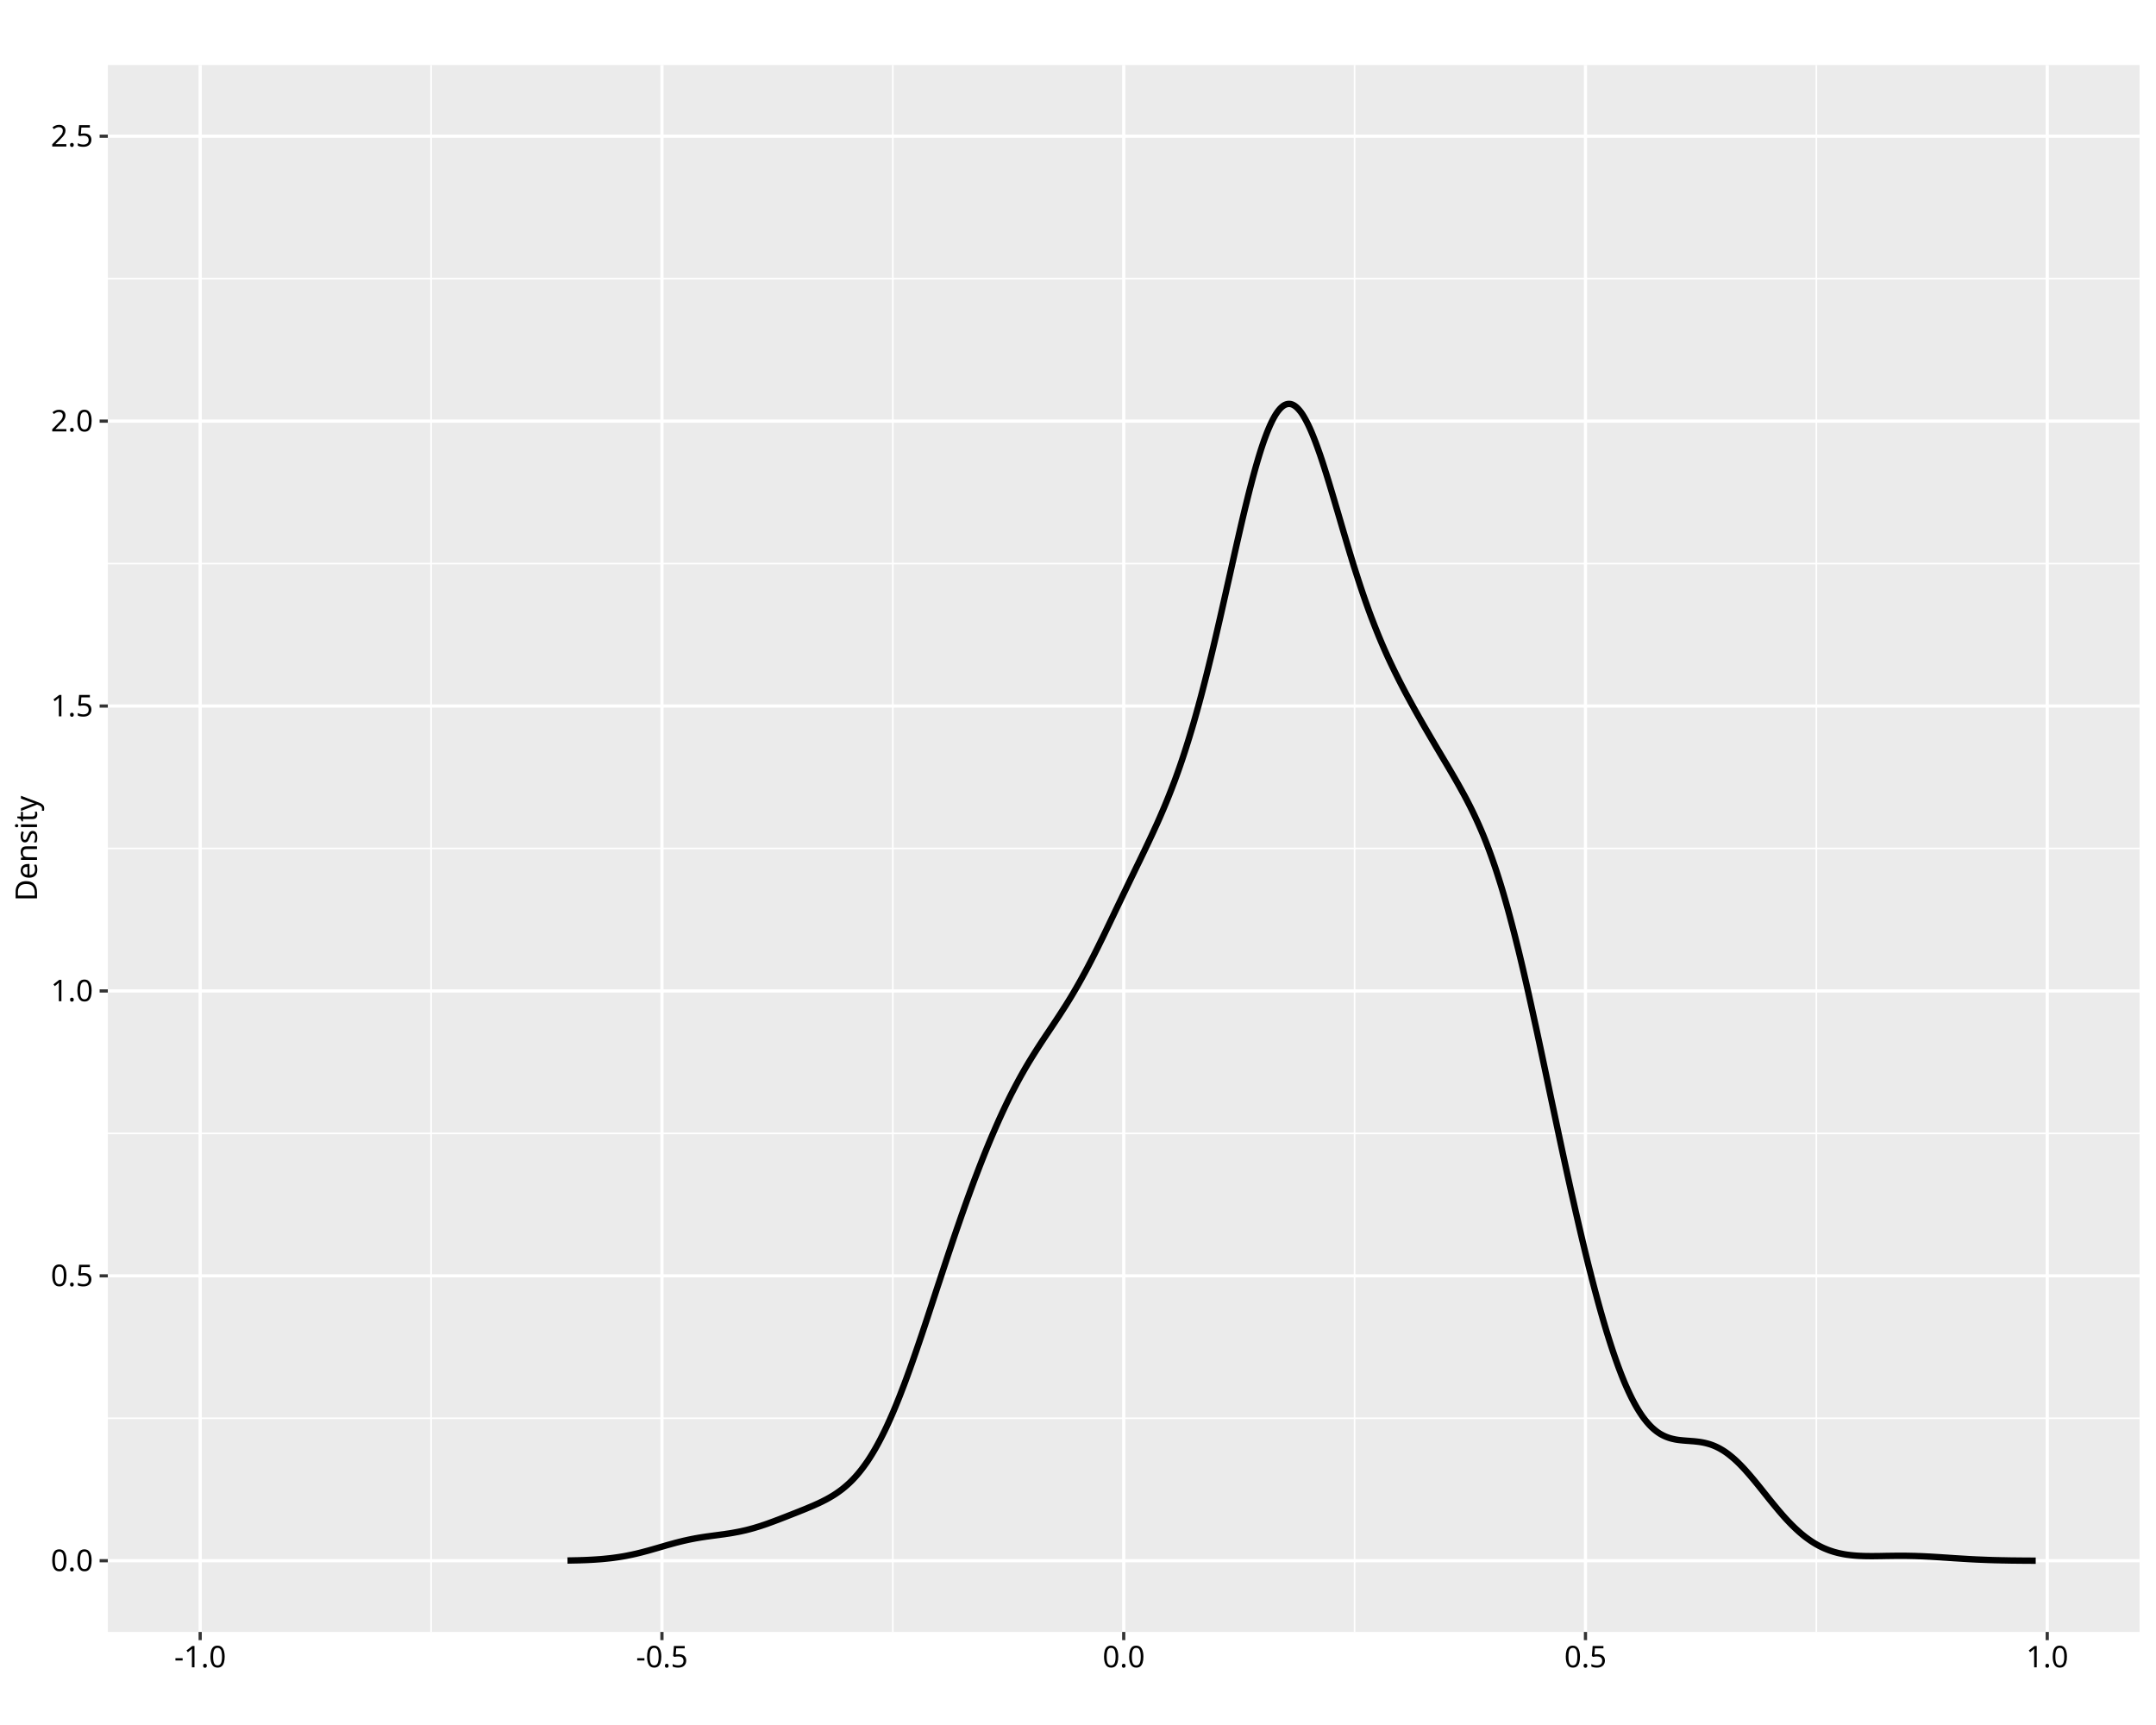
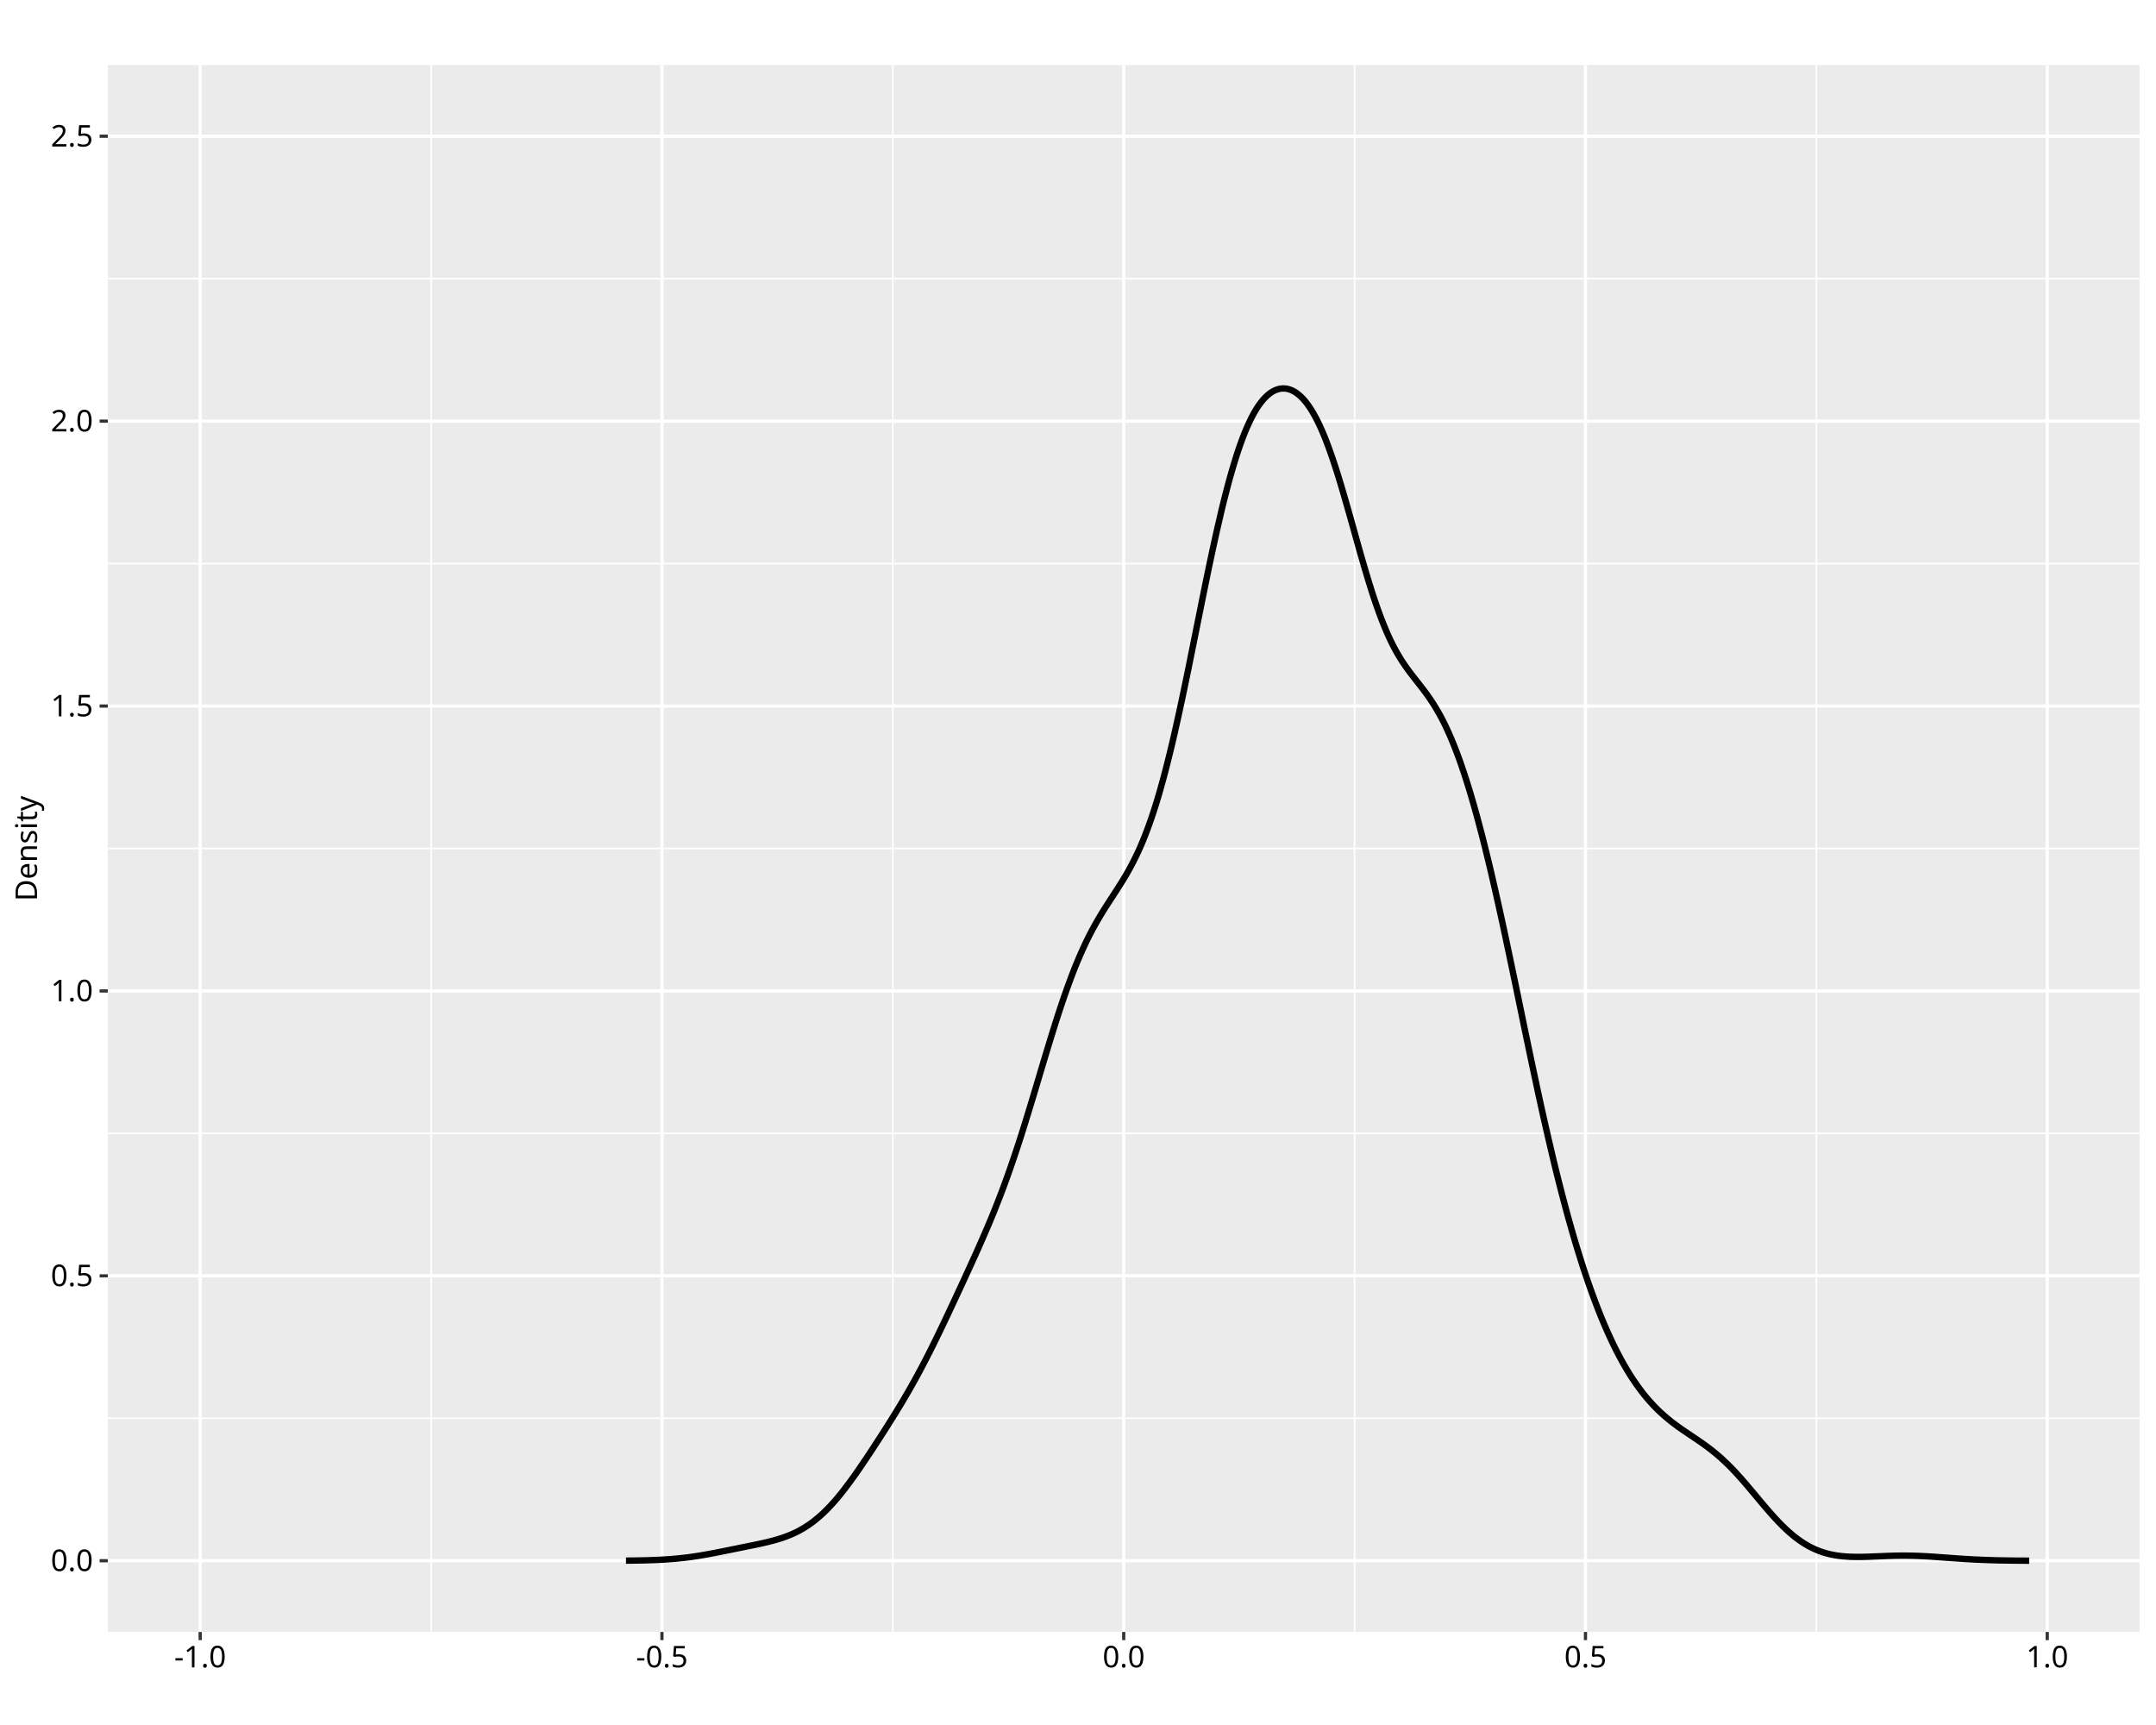
<svg xmlns="http://www.w3.org/2000/svg" class="svglite" data-engine-version="2.0" width="720.00pt" height="576.00pt" viewBox="0 0 720.00 576.00">
  <defs>
    <style type="text/css">
    .svglite line, .svglite polyline, .svglite polygon, .svglite path, .svglite rect, .svglite circle {
      fill: none;
      stroke: #000000;
      stroke-linecap: round;
      stroke-linejoin: round;
      stroke-miterlimit: 10.00;
    }
  </style>
  </defs>
  <rect width="100%" height="100%" style="stroke: none; fill: #FFFFFF;" />
  <defs>
    <clipPath id="cpMC4wMHw3MjAuMDB8MC4wMHw1NzYuMDA=">
      <rect x="0.00" y="0.00" width="720.00" height="576.00" />
    </clipPath>
  </defs>
  <g clip-path="url(#cpMC4wMHw3MjAuMDB8MC4wMHw1NzYuMDA=)">
    <rect x="0.00" y="0.00" width="720.00" height="576.00" style="stroke-width: 1.07; stroke: #FFFFFF; fill: #FFFFFF;" />
  </g>
  <defs>
    <clipPath id="cpMzYuMDF8NzE0LjUyfDIxLjcxfDU0NC45Mw==">
      <rect x="36.01" y="21.71" width="678.51" height="523.22" />
    </clipPath>
  </defs>
  <g clip-path="url(#cpMzYuMDF8NzE0LjUyfDIxLjcxfDU0NC45Mw==)">
    <rect x="36.01" y="21.71" width="678.51" height="523.22" style="stroke-width: 1.07; stroke: none; fill: #EBEBEB;" />
    <polyline points="36.01,473.58 714.52,473.58 " style="stroke-width: 0.53; stroke: #FFFFFF; stroke-linecap: butt;" />
    <polyline points="36.01,378.45 714.52,378.45 " style="stroke-width: 0.53; stroke: #FFFFFF; stroke-linecap: butt;" />
    <polyline points="36.01,283.32 714.52,283.32 " style="stroke-width: 0.53; stroke: #FFFFFF; stroke-linecap: butt;" />
    <polyline points="36.01,188.19 714.52,188.19 " style="stroke-width: 0.53; stroke: #FFFFFF; stroke-linecap: butt;" />
    <polyline points="36.01,93.06 714.52,93.06 " style="stroke-width: 0.53; stroke: #FFFFFF; stroke-linecap: butt;" />
    <polyline points="143.96,544.93 143.96,21.71 " style="stroke-width: 0.53; stroke: #FFFFFF; stroke-linecap: butt;" />
    <polyline points="298.16,544.93 298.16,21.71 " style="stroke-width: 0.53; stroke: #FFFFFF; stroke-linecap: butt;" />
    <polyline points="452.37,544.93 452.37,21.71 " style="stroke-width: 0.53; stroke: #FFFFFF; stroke-linecap: butt;" />
    <polyline points="606.58,544.93 606.58,21.71 " style="stroke-width: 0.53; stroke: #FFFFFF; stroke-linecap: butt;" />
    <polyline points="36.01,521.15 714.52,521.15 " style="stroke-width: 1.07; stroke: #FFFFFF; stroke-linecap: butt;" />
    <polyline points="36.01,426.02 714.52,426.02 " style="stroke-width: 1.07; stroke: #FFFFFF; stroke-linecap: butt;" />
    <polyline points="36.01,330.89 714.52,330.89 " style="stroke-width: 1.07; stroke: #FFFFFF; stroke-linecap: butt;" />
    <polyline points="36.01,235.76 714.52,235.76 " style="stroke-width: 1.07; stroke: #FFFFFF; stroke-linecap: butt;" />
    <polyline points="36.01,140.62 714.52,140.62 " style="stroke-width: 1.07; stroke: #FFFFFF; stroke-linecap: butt;" />
    <polyline points="36.01,45.49 714.52,45.49 " style="stroke-width: 1.07; stroke: #FFFFFF; stroke-linecap: butt;" />
    <polyline points="66.85,544.93 66.85,21.71 " style="stroke-width: 1.07; stroke: #FFFFFF; stroke-linecap: butt;" />
    <polyline points="221.06,544.93 221.06,21.71 " style="stroke-width: 1.07; stroke: #FFFFFF; stroke-linecap: butt;" />
    <polyline points="375.27,544.93 375.27,21.71 " style="stroke-width: 1.07; stroke: #FFFFFF; stroke-linecap: butt;" />
    <polyline points="529.47,544.93 529.47,21.71 " style="stroke-width: 1.07; stroke: #FFFFFF; stroke-linecap: butt;" />
    <polyline points="683.68,544.93 683.68,21.71 " style="stroke-width: 1.07; stroke: #FFFFFF; stroke-linecap: butt;" />
-     <polyline points="189.51,521.08 190.00,521.07 190.49,521.06 190.98,521.05 191.47,521.04 191.96,521.03 192.45,521.02 192.95,521.01 193.44,521.00 193.93,520.98 194.42,520.96 194.91,520.95 195.40,520.93 195.89,520.91 196.38,520.89 196.87,520.86 197.36,520.84 197.85,520.81 198.34,520.78 198.83,520.75 199.33,520.72 199.82,520.68 200.31,520.65 200.80,520.61 201.29,520.57 201.78,520.52 202.27,520.47 202.76,520.42 203.25,520.37 203.74,520.32 204.23,520.26 204.72,520.20 205.22,520.13 205.71,520.06 206.20,519.99 206.69,519.92 207.18,519.84 207.67,519.76 208.16,519.68 208.65,519.59 209.14,519.50 209.63,519.40 210.12,519.30 210.61,519.20 211.11,519.10 211.60,518.99 212.09,518.88 212.58,518.77 213.07,518.65 213.56,518.53 214.05,518.41 214.54,518.28 215.03,518.15 215.52,518.02 216.01,517.89 216.50,517.76 216.99,517.62 217.49,517.48 217.98,517.34 218.47,517.20 218.96,517.06 219.45,516.92 219.94,516.78 220.43,516.63 220.92,516.49 221.41,516.35 221.90,516.21 222.39,516.06 222.88,515.92 223.38,515.78 223.87,515.65 224.36,515.51 224.85,515.38 225.34,515.24 225.83,515.11 226.32,514.99 226.81,514.86 227.30,514.74 227.79,514.62 228.28,514.50 228.77,514.39 229.27,514.28 229.76,514.17 230.25,514.07 230.74,513.97 231.23,513.87 231.72,513.78 232.21,513.68 232.70,513.60 233.19,513.51 233.68,513.43 234.17,513.35 234.66,513.27 235.15,513.20 235.65,513.12 236.14,513.05 236.63,512.99 237.12,512.92 237.61,512.85 238.10,512.79 238.59,512.72 239.08,512.66 239.57,512.59 240.06,512.53 240.55,512.46 241.04,512.39 241.54,512.33 242.03,512.26 242.52,512.18 243.01,512.11 243.50,512.04 243.99,511.96 244.48,511.88 244.97,511.79 245.46,511.70 245.95,511.61 246.44,511.52 246.93,511.42 247.43,511.32 247.92,511.21 248.41,511.10 248.90,510.99 249.39,510.87 249.88,510.74 250.37,510.62 250.86,510.48 251.35,510.35 251.84,510.21 252.33,510.06 252.82,509.91 253.32,509.76 253.81,509.61 254.30,509.45 254.79,509.28 255.28,509.12 255.77,508.95 256.26,508.78 256.75,508.60 257.24,508.42 257.73,508.24 258.22,508.06 258.71,507.88 259.20,507.69 259.70,507.51 260.19,507.32 260.68,507.13 261.17,506.94 261.66,506.75 262.15,506.56 262.64,506.37 263.13,506.17 263.62,505.98 264.11,505.79 264.60,505.60 265.09,505.40 265.59,505.21 266.08,505.01 266.57,504.82 267.06,504.62 267.55,504.42 268.04,504.23 268.53,504.03 269.02,503.83 269.51,503.63 270.00,503.42 270.49,503.22 270.98,503.01 271.48,502.80 271.97,502.58 272.46,502.36 272.95,502.14 273.44,501.92 273.93,501.68 274.42,501.45 274.91,501.20 275.40,500.95 275.89,500.70 276.38,500.43 276.87,500.16 277.36,499.87 277.86,499.58 278.35,499.28 278.84,498.97 279.33,498.64 279.82,498.30 280.31,497.95 280.80,497.59 281.29,497.22 281.78,496.82 282.27,496.41 282.76,495.99 283.25,495.55 283.75,495.09 284.24,494.61 284.73,494.12 285.22,493.60 285.71,493.07 286.20,492.51 286.69,491.94 287.18,491.34 287.67,490.72 288.16,490.08 288.65,489.41 289.14,488.73 289.64,488.02 290.13,487.28 290.62,486.52 291.11,485.74 291.60,484.93 292.09,484.10 292.58,483.24 293.07,482.36 293.56,481.45 294.05,480.52 294.54,479.56 295.03,478.58 295.53,477.57 296.02,476.54 296.51,475.48 297.00,474.40 297.49,473.30 297.98,472.18 298.47,471.03 298.96,469.86 299.45,468.66 299.94,467.45 300.43,466.22 300.92,464.96 301.41,463.69 301.91,462.40 302.40,461.09 302.89,459.76 303.38,458.41 303.87,457.06 304.36,455.68 304.85,454.29 305.34,452.89 305.83,451.48 306.32,450.05 306.81,448.62 307.30,447.17 307.80,445.71 308.29,444.25 308.78,442.78 309.27,441.31 309.76,439.83 310.25,438.34 310.74,436.85 311.23,435.36 311.72,433.87 312.21,432.38 312.70,430.88 313.19,429.39 313.69,427.90 314.18,426.41 314.67,424.92 315.16,423.43 315.65,421.95 316.14,420.47 316.63,419.00 317.12,417.54 317.61,416.08 318.10,414.62 318.59,413.18 319.08,411.74 319.57,410.31 320.07,408.88 320.56,407.47 321.05,406.06 321.54,404.67 322.03,403.28 322.52,401.91 323.01,400.54 323.50,399.19 323.99,397.84 324.48,396.51 324.97,395.19 325.46,393.87 325.96,392.57 326.45,391.29 326.94,390.01 327.43,388.75 327.92,387.50 328.41,386.26 328.90,385.03 329.39,383.82 329.88,382.62 330.37,381.43 330.86,380.26 331.35,379.10 331.85,377.95 332.34,376.82 332.83,375.70 333.32,374.60 333.81,373.50 334.30,372.43 334.79,371.36 335.28,370.32 335.77,369.28 336.26,368.26 336.75,367.26 337.24,366.27 337.73,365.29 338.23,364.33 338.72,363.38 339.21,362.45 339.70,361.53 340.19,360.62 340.68,359.72 341.17,358.84 341.66,357.98 342.15,357.12 342.64,356.28 343.13,355.45 343.62,354.63 344.12,353.82 344.61,353.02 345.10,352.23 345.59,351.45 346.08,350.68 346.57,349.91 347.06,349.15 347.55,348.40 348.04,347.65 348.53,346.91 349.02,346.17 349.51,345.43 350.01,344.70 350.50,343.96 350.99,343.23 351.48,342.50 351.97,341.76 352.46,341.02 352.95,340.28 353.44,339.54 353.93,338.79 354.42,338.03 354.91,337.27 355.40,336.50 355.90,335.73 356.39,334.94 356.88,334.15 357.37,333.35 357.86,332.54 358.35,331.72 358.84,330.88 359.33,330.04 359.82,329.19 360.31,328.33 360.80,327.45 361.29,326.57 361.78,325.67 362.28,324.76 362.77,323.85 363.26,322.92 363.75,321.98 364.24,321.04 364.73,320.08 365.22,319.12 365.71,318.14 366.20,317.16 366.69,316.18 367.18,315.18 367.67,314.18 368.17,313.18 368.66,312.17 369.15,311.15 369.64,310.13 370.13,309.11 370.62,308.09 371.11,307.06 371.60,306.04 372.09,305.01 372.58,303.98 373.07,302.96 373.56,301.93 374.06,300.90 374.55,299.88 375.04,298.85 375.53,297.83 376.02,296.81 376.51,295.79 377.00,294.78 377.49,293.76 377.98,292.74 378.47,291.73 378.96,290.72 379.45,289.70 379.94,288.69 380.44,287.68 380.93,286.66 381.42,285.64 381.91,284.62 382.40,283.60 382.89,282.57 383.38,281.54 383.87,280.50 384.36,279.45 384.85,278.40 385.34,277.34 385.83,276.26 386.33,275.18 386.82,274.08 387.31,272.97 387.80,271.84 388.29,270.70 388.78,269.55 389.27,268.37 389.76,267.18 390.25,265.96 390.74,264.72 391.23,263.47 391.72,262.19 392.22,260.89 392.71,259.55 393.20,258.20 393.69,256.82 394.18,255.41 394.67,253.97 395.16,252.51 395.65,251.01 396.14,249.49 396.63,247.93 397.12,246.35 397.61,244.74 398.11,243.09 398.60,241.42 399.09,239.71 399.58,237.97 400.07,236.20 400.56,234.41 401.05,232.58 401.54,230.72 402.03,228.83 402.52,226.92 403.01,224.98 403.50,223.01 403.99,221.01 404.49,218.99 404.98,216.95 405.47,214.88 405.96,212.80 406.45,210.69 406.94,208.57 407.43,206.43 407.92,204.28 408.41,202.12 408.90,199.94 409.39,197.76 409.88,195.57 410.38,193.38 410.87,191.19 411.36,189.00 411.85,186.81 412.34,184.63 412.83,182.47 413.32,180.31 413.81,178.17 414.30,176.04 414.79,173.94 415.28,171.86 415.77,169.81 416.27,167.79 416.76,165.80 417.25,163.85 417.74,161.94 418.23,160.07 418.72,158.25 419.21,156.48 419.70,154.76 420.19,153.09 420.68,151.48 421.17,149.93 421.66,148.45 422.15,147.03 422.65,145.68 423.14,144.39 423.63,143.19 424.12,142.06 424.61,141.01 425.10,140.03 425.59,139.13 426.08,138.31 426.57,137.59 427.06,136.95 427.55,136.39 428.04,135.92 428.54,135.52 429.03,135.22 429.52,135.02 430.01,134.90 430.50,134.86 430.99,134.91 431.48,135.04 431.97,135.26 432.46,135.57 432.95,135.96 433.44,136.43 433.93,136.98 434.43,137.60 434.92,138.30 435.41,139.09 435.90,139.94 436.39,140.86 436.88,141.84 437.37,142.88 437.86,143.99 438.35,145.16 438.84,146.39 439.33,147.66 439.82,148.98 440.31,150.35 440.81,151.76 441.30,153.22 441.79,154.70 442.28,156.22 442.77,157.77 443.26,159.34 443.75,160.94 444.24,162.56 444.73,164.20 445.22,165.85 445.71,167.50 446.20,169.17 446.70,170.84 447.19,172.52 447.68,174.19 448.17,175.86 448.66,177.53 449.15,179.19 449.64,180.84 450.13,182.48 450.62,184.11 451.11,185.72 451.60,187.32 452.09,188.90 452.59,190.46 453.08,192.00 453.57,193.52 454.06,195.02 454.55,196.50 455.04,197.95 455.53,199.38 456.02,200.79 456.51,202.17 457.00,203.53 457.49,204.87 457.98,206.18 458.48,207.47 458.97,208.74 459.46,209.98 459.95,211.20 460.44,212.41 460.93,213.58 461.42,214.74 461.91,215.88 462.40,217.00 462.89,218.10 463.38,219.19 463.87,220.25 464.36,221.30 464.86,222.34 465.35,223.36 465.84,224.37 466.33,225.36 466.82,226.34 467.31,227.31 467.80,228.27 468.29,229.22 468.78,230.16 469.27,231.09 469.76,232.01 470.25,232.92 470.75,233.83 471.24,234.73 471.73,235.62 472.22,236.51 472.71,237.39 473.20,238.26 473.69,239.13 474.18,240.00 474.67,240.86 475.16,241.72 475.65,242.57 476.14,243.42 476.64,244.27 477.13,245.11 477.62,245.95 478.11,246.79 478.60,247.62 479.09,248.46 479.58,249.29 480.07,250.12 480.56,250.94 481.05,251.77 481.54,252.60 482.03,253.42 482.52,254.25 483.02,255.08 483.51,255.91 484.00,256.74 484.49,257.57 484.98,258.41 485.47,259.26 485.96,260.10 486.45,260.96 486.94,261.82 487.43,262.70 487.92,263.58 488.41,264.47 488.91,265.37 489.40,266.29 489.89,267.22 490.38,268.17 490.87,269.13 491.36,270.11 491.85,271.11 492.34,272.14 492.83,273.18 493.32,274.25 493.81,275.34 494.30,276.46 494.80,277.61 495.29,278.78 495.78,279.99 496.27,281.22 496.76,282.49 497.25,283.78 497.74,285.12 498.23,286.48 498.72,287.89 499.21,289.32 499.70,290.79 500.19,292.30 500.68,293.84 501.18,295.43 501.67,297.05 502.16,298.70 502.65,300.39 503.14,302.12 503.63,303.88 504.12,305.68 504.61,307.52 505.10,309.38 505.59,311.28 506.08,313.22 506.57,315.19 507.07,317.18 507.56,319.21 508.05,321.26 508.54,323.34 509.03,325.45 509.52,327.59 510.01,329.74 510.50,331.92 510.99,334.12 511.48,336.33 511.97,338.57 512.46,340.82 512.96,343.08 513.45,345.35 513.94,347.64 514.43,349.94 514.92,352.24 515.41,354.55 515.90,356.87 516.39,359.19 516.88,361.52 517.37,363.84 517.86,366.16 518.35,368.49 518.85,370.81 519.34,373.12 519.83,375.43 520.32,377.74 520.81,380.04 521.30,382.33 521.79,384.61 522.28,386.88 522.77,389.14 523.26,391.38 523.75,393.61 524.24,395.83 524.73,398.04 525.23,400.23 525.72,402.40 526.21,404.56 526.70,406.69 527.19,408.81 527.68,410.91 528.17,413.00 528.66,415.06 529.15,417.09 529.64,419.10 530.13,421.10 530.62,423.07 531.12,425.01 531.61,426.93 532.10,428.82 532.59,430.69 533.08,432.52 533.57,434.34 534.06,436.12 534.55,437.87 535.04,439.59 535.53,441.28 536.02,442.94 536.51,444.57 537.01,446.17 537.50,447.73 537.99,449.25 538.48,450.74 538.97,452.20 539.46,453.62 539.95,455.00 540.44,456.35 540.93,457.65 541.42,458.93 541.91,460.16 542.40,461.36 542.89,462.51 543.39,463.63 543.88,464.70 544.37,465.74 544.86,466.74 545.35,467.70 545.84,468.62 546.33,469.50 546.82,470.34 547.31,471.14 547.80,471.91 548.29,472.64 548.78,473.33 549.28,473.98 549.77,474.59 550.26,475.17 550.75,475.72 551.24,476.23 551.73,476.71 552.22,477.15 552.71,477.56 553.20,477.95 553.69,478.30 554.18,478.63 554.67,478.92 555.17,479.19 555.66,479.44 556.15,479.66 556.64,479.86 557.13,480.04 557.62,480.20 558.11,480.34 558.60,480.46 559.09,480.57 559.58,480.67 560.07,480.75 560.56,480.82 561.06,480.88 561.55,480.93 562.04,480.98 562.53,481.02 563.02,481.06 563.51,481.10 564.00,481.13 564.49,481.17 564.98,481.21 565.47,481.24 565.96,481.29 566.45,481.34 566.94,481.40 567.44,481.46 567.93,481.53 568.42,481.62 568.91,481.71 569.40,481.82 569.89,481.94 570.38,482.07 570.87,482.21 571.36,482.37 571.85,482.55 572.34,482.74 572.83,482.95 573.33,483.18 573.82,483.42 574.31,483.68 574.80,483.96 575.29,484.25 575.78,484.56 576.27,484.89 576.76,485.24 577.25,485.60 577.74,485.99 578.23,486.39 578.72,486.80 579.22,487.23 579.71,487.68 580.20,488.14 580.69,488.62 581.18,489.11 581.67,489.62 582.16,490.13 582.65,490.66 583.14,491.21 583.63,491.76 584.12,492.32 584.61,492.89 585.10,493.47 585.60,494.06 586.09,494.65 586.58,495.25 587.07,495.85 587.56,496.46 588.05,497.07 588.54,497.68 589.03,498.30 589.52,498.91 590.01,499.52 590.50,500.14 590.99,500.75 591.49,501.36 591.98,501.96 592.47,502.56 592.96,503.15 593.45,503.74 593.94,504.33 594.43,504.90 594.92,505.47 595.41,506.03 595.90,506.58 596.39,507.12 596.88,507.65 597.38,508.17 597.87,508.68 598.36,509.18 598.85,509.66 599.34,510.14 599.83,510.60 600.32,511.05 600.81,511.49 601.30,511.92 601.79,512.33 602.28,512.73 602.77,513.12 603.26,513.49 603.76,513.85 604.25,514.20 604.74,514.54 605.23,514.86 605.72,515.17 606.21,515.46 606.70,515.75 607.19,516.02 607.68,516.28 608.17,516.52 608.66,516.76 609.15,516.98 609.65,517.19 610.14,517.39 610.63,517.58 611.12,517.76 611.61,517.92 612.10,518.08 612.59,518.23 613.08,518.36 613.57,518.49 614.06,518.61 614.55,518.72 615.04,518.82 615.54,518.92 616.03,519.01 616.52,519.09 617.01,519.16 617.50,519.22 617.99,519.28 618.48,519.33 618.97,519.38 619.46,519.42 619.95,519.46 620.44,519.49 620.93,519.52 621.43,519.54 621.92,519.56 622.41,519.58 622.90,519.59 623.39,519.60 623.88,519.60 624.37,519.61 624.86,519.61 625.35,519.61 625.84,519.61 626.33,519.60 626.82,519.60 627.31,519.59 627.81,519.59 628.30,519.58 628.79,519.57 629.28,519.56 629.77,519.55 630.26,519.55 630.75,519.54 631.24,519.53 631.73,519.53 632.22,519.52 632.71,519.51 633.20,519.51 633.70,519.51 634.19,519.51 634.68,519.50 635.17,519.51 635.66,519.51 636.15,519.51 636.64,519.51 637.13,519.52 637.62,519.53 638.11,519.54 638.60,519.55 639.09,519.56 639.59,519.57 640.08,519.59 640.57,519.61 641.06,519.62 641.55,519.64 642.04,519.66 642.53,519.68 643.02,519.71 643.51,519.73 644.00,519.76 644.49,519.78 644.98,519.81 645.47,519.84 645.97,519.87 646.46,519.90 646.95,519.93 647.44,519.96 647.93,519.99 648.42,520.02 648.91,520.06 649.40,520.09 649.89,520.12 650.38,520.15 650.87,520.19 651.36,520.22 651.86,520.25 652.35,520.29 652.84,520.32 653.33,520.35 653.82,520.38 654.31,520.41 654.80,520.44 655.29,520.47 655.78,520.50 656.27,520.53 656.76,520.56 657.25,520.59 657.75,520.62 658.24,520.64 658.73,520.67 659.22,520.69 659.71,520.72 660.20,520.74 660.69,520.76 661.18,520.78 661.67,520.80 662.16,520.82 662.65,520.84 663.14,520.86 663.64,520.88 664.13,520.90 664.62,520.91 665.11,520.93 665.60,520.94 666.09,520.96 666.58,520.97 667.07,520.98 667.56,520.99 668.05,521.00 668.54,521.02 669.03,521.02 669.52,521.03 670.02,521.04 670.51,521.05 671.00,521.06 671.49,521.07 671.98,521.07 672.47,521.08 672.96,521.08 673.45,521.09 673.94,521.09 674.43,521.10 674.92,521.10 675.41,521.11 675.91,521.11 676.40,521.12 676.89,521.12 677.38,521.12 677.87,521.12 678.36,521.13 678.85,521.13 679.34,521.13 679.83,521.13 " style="stroke-width: 2.13; stroke-linecap: butt;" />
+     <polyline points="209.05,521.11 209.52,521.11 209.99,521.10 210.46,521.10 210.93,521.09 211.40,521.09 211.86,521.08 212.33,521.08 212.80,521.07 213.27,521.06 213.74,521.05 214.21,521.04 214.68,521.03 215.15,521.02 215.62,521.01 216.09,521.00 216.56,520.98 217.02,520.97 217.49,520.95 217.96,520.94 218.43,520.92 218.90,520.90 219.37,520.88 219.84,520.86 220.31,520.84 220.78,520.81 221.25,520.79 221.71,520.76 222.18,520.73 222.65,520.70 223.12,520.67 223.59,520.63 224.06,520.60 224.53,520.56 225.00,520.52 225.47,520.48 225.94,520.44 226.41,520.39 226.87,520.34 227.34,520.30 227.81,520.24 228.28,520.19 228.75,520.14 229.22,520.08 229.69,520.02 230.16,519.96 230.63,519.90 231.10,519.83 231.57,519.76 232.03,519.69 232.50,519.62 232.97,519.55 233.44,519.48 233.91,519.40 234.38,519.32 234.85,519.24 235.32,519.16 235.79,519.08 236.26,518.99 236.72,518.91 237.19,518.82 237.66,518.73 238.13,518.64 238.60,518.56 239.07,518.46 239.54,518.37 240.01,518.28 240.48,518.19 240.95,518.09 241.42,518.00 241.88,517.91 242.35,517.81 242.82,517.72 243.29,517.62 243.76,517.53 244.23,517.43 244.70,517.34 245.17,517.24 245.64,517.15 246.11,517.05 246.58,516.96 247.04,516.86 247.51,516.77 247.98,516.67 248.45,516.58 248.92,516.48 249.39,516.39 249.86,516.29 250.33,516.20 250.80,516.10 251.27,516.01 251.74,515.91 252.20,515.81 252.67,515.72 253.14,515.62 253.61,515.52 254.08,515.41 254.55,515.31 255.02,515.21 255.49,515.10 255.96,514.99 256.43,514.88 256.89,514.76 257.36,514.64 257.83,514.52 258.30,514.40 258.77,514.27 259.24,514.13 259.71,513.99 260.18,513.85 260.65,513.70 261.12,513.55 261.59,513.39 262.05,513.23 262.52,513.06 262.99,512.88 263.46,512.69 263.93,512.50 264.40,512.30 264.87,512.09 265.34,511.88 265.81,511.65 266.28,511.42 266.75,511.18 267.21,510.92 267.68,510.66 268.15,510.39 268.62,510.11 269.09,509.82 269.56,509.51 270.03,509.20 270.50,508.87 270.97,508.54 271.44,508.19 271.91,507.83 272.37,507.46 272.84,507.07 273.31,506.68 273.78,506.27 274.25,505.85 274.72,505.42 275.19,504.98 275.66,504.52 276.13,504.06 276.60,503.58 277.06,503.09 277.53,502.59 278.00,502.07 278.47,501.55 278.94,501.01 279.41,500.47 279.88,499.91 280.35,499.34 280.82,498.76 281.29,498.17 281.76,497.58 282.22,496.97 282.69,496.35 283.16,495.73 283.63,495.10 284.10,494.46 284.57,493.81 285.04,493.16 285.51,492.50 285.98,491.83 286.45,491.16 286.92,490.48 287.38,489.80 287.85,489.12 288.32,488.42 288.79,487.73 289.26,487.03 289.73,486.33 290.20,485.62 290.67,484.91 291.14,484.20 291.61,483.49 292.07,482.77 292.54,482.05 293.01,481.33 293.48,480.61 293.95,479.88 294.42,479.15 294.89,478.42 295.36,477.69 295.83,476.95 296.30,476.21 296.77,475.47 297.23,474.72 297.70,473.98 298.17,473.22 298.64,472.47 299.11,471.71 299.58,470.94 300.05,470.18 300.52,469.40 300.99,468.62 301.46,467.84 301.93,467.05 302.39,466.25 302.86,465.45 303.33,464.64 303.80,463.82 304.27,463.00 304.74,462.16 305.21,461.32 305.68,460.48 306.15,459.62 306.62,458.76 307.09,457.89 307.55,457.01 308.02,456.13 308.49,455.23 308.96,454.33 309.43,453.42 309.90,452.50 310.37,451.58 310.84,450.65 311.31,449.71 311.78,448.76 312.24,447.81 312.71,446.85 313.18,445.89 313.65,444.92 314.12,443.95 314.59,442.97 315.06,441.99 315.53,441.00 316.00,440.01 316.47,439.02 316.94,438.02 317.40,437.02 317.87,436.02 318.34,435.02 318.81,434.01 319.28,433.01 319.75,432.00 320.22,430.99 320.69,429.97 321.16,428.96 321.63,427.95 322.10,426.93 322.56,425.91 323.03,424.89 323.50,423.87 323.97,422.84 324.44,421.81 324.91,420.78 325.38,419.75 325.85,418.71 326.32,417.66 326.79,416.61 327.25,415.56 327.72,414.50 328.19,413.43 328.66,412.35 329.13,411.26 329.60,410.17 330.07,409.06 330.54,407.95 331.01,406.82 331.48,405.68 331.95,404.53 332.41,403.36 332.88,402.18 333.35,400.99 333.82,399.78 334.29,398.56 334.76,397.32 335.23,396.06 335.70,394.78 336.17,393.49 336.64,392.19 337.11,390.86 337.57,389.52 338.04,388.16 338.51,386.78 338.98,385.39 339.45,383.98 339.92,382.55 340.39,381.11 340.86,379.65 341.33,378.18 341.80,376.69 342.27,375.19 342.73,373.68 343.20,372.16 343.67,370.63 344.14,369.09 344.61,367.54 345.08,365.98 345.55,364.42 346.02,362.85 346.49,361.29 346.96,359.71 347.42,358.14 347.89,356.57 348.36,355.01 348.83,353.44 349.30,351.89 349.77,350.34 350.24,348.79 350.71,347.26 351.18,345.74 351.65,344.23 352.12,342.74 352.58,341.25 353.05,339.79 353.52,338.34 353.99,336.91 354.46,335.50 354.93,334.11 355.40,332.74 355.87,331.40 356.34,330.07 356.81,328.78 357.28,327.50 357.74,326.25 358.21,325.02 358.68,323.81 359.15,322.64 359.62,321.49 360.09,320.37 360.56,319.27 361.03,318.19 361.50,317.14 361.97,316.12 362.43,315.12 362.90,314.14 363.37,313.19 363.84,312.26 364.31,311.35 364.78,310.46 365.25,309.60 365.72,308.75 366.19,307.92 366.66,307.10 367.13,306.31 367.59,305.53 368.06,304.76 368.53,304.00 369.00,303.25 369.47,302.51 369.94,301.78 370.41,301.05 370.88,300.33 371.35,299.61 371.82,298.89 372.29,298.17 372.75,297.45 373.22,296.72 373.69,295.99 374.16,295.25 374.63,294.50 375.10,293.73 375.57,292.95 376.04,292.16 376.51,291.35 376.98,290.52 377.45,289.66 377.91,288.79 378.38,287.89 378.85,286.96 379.32,286.01 379.79,285.03 380.26,284.02 380.73,282.97 381.20,281.89 381.67,280.77 382.14,279.62 382.60,278.43 383.07,277.21 383.54,275.94 384.01,274.63 384.48,273.28 384.95,271.89 385.42,270.46 385.89,268.99 386.36,267.46 386.83,265.90 387.30,264.29 387.76,262.64 388.23,260.96 388.70,259.23 389.17,257.44 389.64,255.62 390.11,253.76 390.58,251.87 391.05,249.93 391.52,247.96 391.99,245.94 392.46,243.89 392.92,241.81 393.39,239.70 393.86,237.56 394.33,235.39 394.80,233.19 395.27,230.97 395.74,228.72 396.21,226.46 396.68,224.18 397.15,221.88 397.61,219.57 398.08,217.24 398.55,214.91 399.02,212.58 399.49,210.24 399.96,207.90 400.43,205.56 400.90,203.23 401.37,200.90 401.84,198.58 402.31,196.28 402.77,193.99 403.24,191.72 403.71,189.47 404.18,187.24 404.65,185.03 405.12,182.85 405.59,180.70 406.06,178.58 406.53,176.50 407.00,174.45 407.47,172.43 407.93,170.45 408.40,168.52 408.87,166.63 409.34,164.78 409.81,162.97 410.28,161.21 410.75,159.49 411.22,157.83 411.69,156.22 412.16,154.65 412.63,153.13 413.09,151.66 413.56,150.24 414.03,148.88 414.50,147.57 414.97,146.30 415.44,145.09 415.91,143.92 416.38,142.81 416.85,141.76 417.32,140.75 417.78,139.79 418.25,138.88 418.72,138.01 419.19,137.20 419.66,136.43 420.13,135.71 420.60,135.03 421.07,134.40 421.54,133.81 422.01,133.26 422.48,132.76 422.94,132.30 423.41,131.88 423.88,131.49 424.35,131.15 424.82,130.84 425.29,130.58 425.76,130.35 426.23,130.15 426.70,129.99 427.17,129.87 427.64,129.78 428.10,129.73 428.57,129.71 429.04,129.73 429.51,129.77 429.98,129.86 430.45,129.98 430.92,130.14 431.39,130.33 431.86,130.55 432.33,130.81 432.79,131.11 433.26,131.45 433.73,131.82 434.20,132.23 434.67,132.67 435.14,133.15 435.61,133.69 436.08,134.25 436.55,134.86 437.02,135.51 437.49,136.20 437.95,136.93 438.42,137.71 438.89,138.53 439.36,139.39 439.83,140.29 440.30,141.24 440.77,142.23 441.24,143.27 441.71,144.35 442.18,145.47 442.65,146.63 443.11,147.83 443.58,149.08 444.05,150.37 444.52,151.69 444.99,153.05 445.46,154.45 445.93,155.87 446.40,157.34 446.87,158.84 447.34,160.36 447.81,161.91 448.27,163.48 448.74,165.07 449.21,166.69 449.68,168.32 450.15,169.97 450.62,171.63 451.09,173.29 451.56,174.97 452.03,176.64 452.50,178.32 452.96,179.99 453.43,181.66 453.90,183.33 454.37,184.98 454.84,186.61 455.31,188.23 455.78,189.84 456.25,191.42 456.72,192.98 457.19,194.52 457.66,196.02 458.12,197.50 458.59,198.95 459.06,200.36 459.53,201.74 460.00,203.09 460.47,204.40 460.94,205.67 461.41,206.90 461.88,208.10 462.35,209.26 462.82,210.38 463.28,211.46 463.75,212.51 464.22,213.51 464.69,214.49 465.16,215.43 465.63,216.33 466.10,217.19 466.57,218.03 467.04,218.84 467.51,219.61 467.97,220.37 468.44,221.09 468.91,221.79 469.38,222.47 469.85,223.14 470.32,223.79 470.79,224.42 471.26,225.04 471.73,225.65 472.20,226.25 472.67,226.85 473.13,227.45 473.60,228.04 474.07,228.64 474.54,229.25 475.01,229.85 475.48,230.47 475.95,231.10 476.42,231.74 476.89,232.39 477.36,233.07 477.83,233.76 478.29,234.46 478.76,235.19 479.23,235.95 479.70,236.73 480.17,237.53 480.64,238.36 481.11,239.22 481.58,240.10 482.05,241.02 482.52,241.97 482.99,242.94 483.45,243.95 483.92,244.99 484.39,246.06 484.86,247.17 485.33,248.32 485.80,249.49 486.27,250.70 486.74,251.94 487.21,253.21 487.68,254.52 488.14,255.87 488.61,257.25 489.08,258.66 489.55,260.10 490.02,261.58 490.49,263.09 490.96,264.64 491.43,266.22 491.90,267.83 492.37,269.47 492.84,271.14 493.30,272.85 493.77,274.58 494.24,276.35 494.71,278.14 495.18,279.96 495.65,281.82 496.12,283.70 496.59,285.61 497.06,287.54 497.53,289.50 498.00,291.48 498.46,293.49 498.93,295.53 499.40,297.58 499.87,299.66 500.34,301.76 500.81,303.87 501.28,306.01 501.75,308.16 502.22,310.33 502.69,312.51 503.15,314.71 503.62,316.92 504.09,319.14 504.56,321.38 505.03,323.62 505.50,325.87 505.97,328.12 506.44,330.38 506.91,332.64 507.38,334.91 507.85,337.18 508.31,339.44 508.78,341.71 509.25,343.97 509.72,346.22 510.19,348.47 510.66,350.72 511.13,352.95 511.60,355.18 512.07,357.39 512.54,359.60 513.01,361.78 513.47,363.96 513.94,366.12 514.41,368.27 514.88,370.40 515.35,372.51 515.82,374.60 516.29,376.67 516.76,378.73 517.23,380.76 517.70,382.77 518.17,384.76 518.63,386.73 519.10,388.67 519.57,390.60 520.04,392.50 520.51,394.37 520.98,396.22 521.45,398.05 521.92,399.85 522.39,401.63 522.86,403.39 523.32,405.11 523.79,406.82 524.26,408.50 524.73,410.16 525.20,411.79 525.67,413.40 526.14,414.98 526.61,416.54 527.08,418.07 527.55,419.58 528.02,421.07 528.48,422.53 528.95,423.97 529.42,425.38 529.89,426.78 530.36,428.15 530.83,429.49 531.30,430.81 531.77,432.11 532.24,433.39 532.71,434.64 533.18,435.88 533.64,437.09 534.11,438.27 534.58,439.44 535.05,440.58 535.52,441.70 535.99,442.81 536.46,443.89 536.93,444.94 537.40,445.98 537.87,447.00 538.33,447.99 538.80,448.97 539.27,449.93 539.74,450.86 540.21,451.78 540.68,452.68 541.15,453.56 541.62,454.42 542.09,455.26 542.56,456.08 543.03,456.88 543.49,457.66 543.96,458.43 544.43,459.19 544.90,459.92 545.37,460.63 545.84,461.33 546.31,462.01 546.78,462.68 547.25,463.33 547.72,463.96 548.19,464.58 548.65,465.19 549.12,465.78 549.59,466.35 550.06,466.91 550.53,467.46 551.00,467.99 551.47,468.51 551.94,469.02 552.41,469.52 552.88,470.00 553.35,470.47 553.81,470.93 554.28,471.38 554.75,471.81 555.22,472.24 555.69,472.66 556.16,473.06 556.63,473.46 557.10,473.85 557.57,474.23 558.04,474.61 558.50,474.97 558.97,475.33 559.44,475.68 559.91,476.03 560.38,476.37 560.85,476.70 561.32,477.03 561.79,477.36 562.26,477.68 562.73,478.00 563.20,478.32 563.66,478.64 564.13,478.95 564.60,479.27 565.07,479.58 565.54,479.89 566.01,480.21 566.48,480.53 566.95,480.85 567.42,481.17 567.89,481.49 568.36,481.82 568.82,482.15 569.29,482.49 569.76,482.83 570.23,483.18 570.70,483.53 571.17,483.89 571.64,484.25 572.11,484.63 572.58,485.01 573.05,485.40 573.51,485.79 573.98,486.19 574.45,486.60 574.92,487.02 575.39,487.45 575.86,487.89 576.33,488.33 576.80,488.79 577.27,489.25 577.74,489.72 578.21,490.19 578.67,490.68 579.14,491.17 579.61,491.67 580.08,492.18 580.55,492.70 581.02,493.22 581.49,493.74 581.96,494.28 582.43,494.81 582.90,495.36 583.37,495.91 583.83,496.46 584.30,497.01 584.77,497.57 585.24,498.13 585.71,498.69 586.18,499.25 586.65,499.81 587.12,500.37 587.59,500.94 588.06,501.50 588.53,502.05 588.99,502.61 589.46,503.16 589.93,503.71 590.40,504.25 590.87,504.79 591.34,505.33 591.81,505.85 592.28,506.37 592.75,506.89 593.22,507.39 593.68,507.89 594.15,508.38 594.62,508.86 595.09,509.34 595.56,509.80 596.03,510.25 596.50,510.70 596.97,511.13 597.44,511.55 597.91,511.96 598.38,512.36 598.84,512.75 599.31,513.13 599.78,513.49 600.25,513.85 600.72,514.19 601.19,514.52 601.66,514.84 602.13,515.15 602.60,515.45 603.07,515.73 603.54,516.01 604.00,516.27 604.47,516.52 604.94,516.76 605.41,516.99 605.88,517.21 606.35,517.41 606.82,517.61 607.29,517.80 607.76,517.98 608.23,518.14 608.69,518.30 609.16,518.45 609.63,518.59 610.10,518.72 610.57,518.84 611.04,518.95 611.51,519.06 611.98,519.15 612.45,519.24 612.92,519.33 613.39,519.40 613.85,519.47 614.32,519.53 614.79,519.59 615.26,519.64 615.73,519.68 616.20,519.72 616.67,519.75 617.14,519.78 617.61,519.81 618.08,519.83 618.55,519.84 619.01,519.85 619.48,519.86 619.95,519.87 620.42,519.87 620.89,519.87 621.36,519.86 621.83,519.86 622.30,519.85 622.77,519.84 623.24,519.83 623.71,519.81 624.17,519.80 624.64,519.78 625.11,519.76 625.58,519.74 626.05,519.72 626.52,519.70 626.99,519.69 627.46,519.67 627.93,519.65 628.40,519.63 628.86,519.61 629.33,519.59 629.80,519.57 630.27,519.55 630.74,519.54 631.21,519.52 631.68,519.51 632.15,519.49 632.62,519.48 633.09,519.47 633.56,519.46 634.02,519.46 634.49,519.45 634.96,519.45 635.43,519.45 635.90,519.45 636.37,519.45 636.84,519.45 637.31,519.46 637.78,519.46 638.25,519.47 638.72,519.48 639.18,519.49 639.65,519.51 640.12,519.52 640.59,519.54 641.06,519.56 641.53,519.58 642.00,519.60 642.47,519.63 642.94,519.65 643.41,519.68 643.87,519.70 644.34,519.73 644.81,519.76 645.28,519.79 645.75,519.82 646.22,519.85 646.69,519.89 647.16,519.92 647.63,519.95 648.10,519.99 648.57,520.02 649.03,520.06 649.50,520.09 649.97,520.12 650.44,520.16 650.91,520.19 651.38,520.23 651.85,520.26 652.32,520.30 652.79,520.33 653.26,520.36 653.73,520.40 654.19,520.43 654.66,520.46 655.13,520.49 655.60,520.52 656.07,520.55 656.54,520.58 657.01,520.61 657.48,520.64 657.95,520.66 658.42,520.69 658.89,520.71 659.35,520.74 659.82,520.76 660.29,520.78 660.76,520.80 661.23,520.82 661.70,520.84 662.17,520.86 662.64,520.88 663.11,520.90 663.58,520.91 664.04,520.93 664.51,520.94 664.98,520.96 665.45,520.97 665.92,520.98 666.39,521.00 666.86,521.01 667.33,521.02 667.80,521.03 668.27,521.04 668.74,521.04 669.20,521.05 669.67,521.06 670.14,521.07 670.61,521.07 671.08,521.08 671.55,521.09 672.02,521.09 672.49,521.10 672.96,521.10 673.43,521.11 673.90,521.11 674.36,521.11 674.83,521.12 675.30,521.12 675.77,521.12 676.24,521.12 676.71,521.13 677.18,521.13 677.65,521.13 " style="stroke-width: 2.13; stroke-linecap: butt;" />
  </g>
  <g clip-path="url(#cpMC4wMHw3MjAuMDB8MC4wMHw1NzYuMDA=)">
    <text x="31.08" y="524.59" text-anchor="end" style="font-size: 10.00px; font-family: sans;" textLength="13.90px" lengthAdjust="spacingAndGlyphs">0.0</text>
    <text x="31.08" y="429.46" text-anchor="end" style="font-size: 10.00px; font-family: sans;" textLength="13.90px" lengthAdjust="spacingAndGlyphs">0.5</text>
    <text x="31.08" y="334.33" text-anchor="end" style="font-size: 10.00px; font-family: sans;" textLength="13.90px" lengthAdjust="spacingAndGlyphs">1.0</text>
    <text x="31.08" y="239.20" text-anchor="end" style="font-size: 10.00px; font-family: sans;" textLength="13.90px" lengthAdjust="spacingAndGlyphs">1.5</text>
    <text x="31.08" y="144.06" text-anchor="end" style="font-size: 10.00px; font-family: sans;" textLength="13.90px" lengthAdjust="spacingAndGlyphs">2.0</text>
    <text x="31.08" y="48.93" text-anchor="end" style="font-size: 10.00px; font-family: sans;" textLength="13.90px" lengthAdjust="spacingAndGlyphs">2.5</text>
    <polyline points="33.27,521.15 36.01,521.15 " style="stroke-width: 1.07; stroke: #333333; stroke-linecap: butt;" />
    <polyline points="33.27,426.02 36.01,426.02 " style="stroke-width: 1.07; stroke: #333333; stroke-linecap: butt;" />
    <polyline points="33.27,330.89 36.01,330.89 " style="stroke-width: 1.07; stroke: #333333; stroke-linecap: butt;" />
    <polyline points="33.27,235.76 36.01,235.76 " style="stroke-width: 1.07; stroke: #333333; stroke-linecap: butt;" />
    <polyline points="33.27,140.62 36.01,140.62 " style="stroke-width: 1.07; stroke: #333333; stroke-linecap: butt;" />
    <polyline points="33.27,45.49 36.01,45.49 " style="stroke-width: 1.07; stroke: #333333; stroke-linecap: butt;" />
    <polyline points="66.85,547.67 66.85,544.93 " style="stroke-width: 1.07; stroke: #333333; stroke-linecap: butt;" />
    <polyline points="221.06,547.67 221.06,544.93 " style="stroke-width: 1.07; stroke: #333333; stroke-linecap: butt;" />
    <polyline points="375.27,547.67 375.27,544.93 " style="stroke-width: 1.07; stroke: #333333; stroke-linecap: butt;" />
    <polyline points="529.47,547.67 529.47,544.93 " style="stroke-width: 1.07; stroke: #333333; stroke-linecap: butt;" />
    <polyline points="683.68,547.67 683.68,544.93 " style="stroke-width: 1.07; stroke: #333333; stroke-linecap: butt;" />
    <text x="66.85" y="556.75" text-anchor="middle" style="font-size: 10.00px; font-family: sans;" textLength="17.23px" lengthAdjust="spacingAndGlyphs">-1.0</text>
    <text x="221.06" y="556.75" text-anchor="middle" style="font-size: 10.00px; font-family: sans;" textLength="17.23px" lengthAdjust="spacingAndGlyphs">-0.5</text>
    <text x="375.27" y="556.75" text-anchor="middle" style="font-size: 10.00px; font-family: sans;" textLength="13.90px" lengthAdjust="spacingAndGlyphs">0.0</text>
    <text x="529.47" y="556.75" text-anchor="middle" style="font-size: 10.00px; font-family: sans;" textLength="13.90px" lengthAdjust="spacingAndGlyphs">0.5</text>
    <text x="683.68" y="556.75" text-anchor="middle" style="font-size: 10.00px; font-family: sans;" textLength="13.90px" lengthAdjust="spacingAndGlyphs">1.0</text>
    <text transform="translate(12.36,283.32) rotate(-90)" text-anchor="middle" style="font-size: 10.00px; font-family: sans;" textLength="33.35px" lengthAdjust="spacingAndGlyphs">Density</text>
  </g>
</svg>
